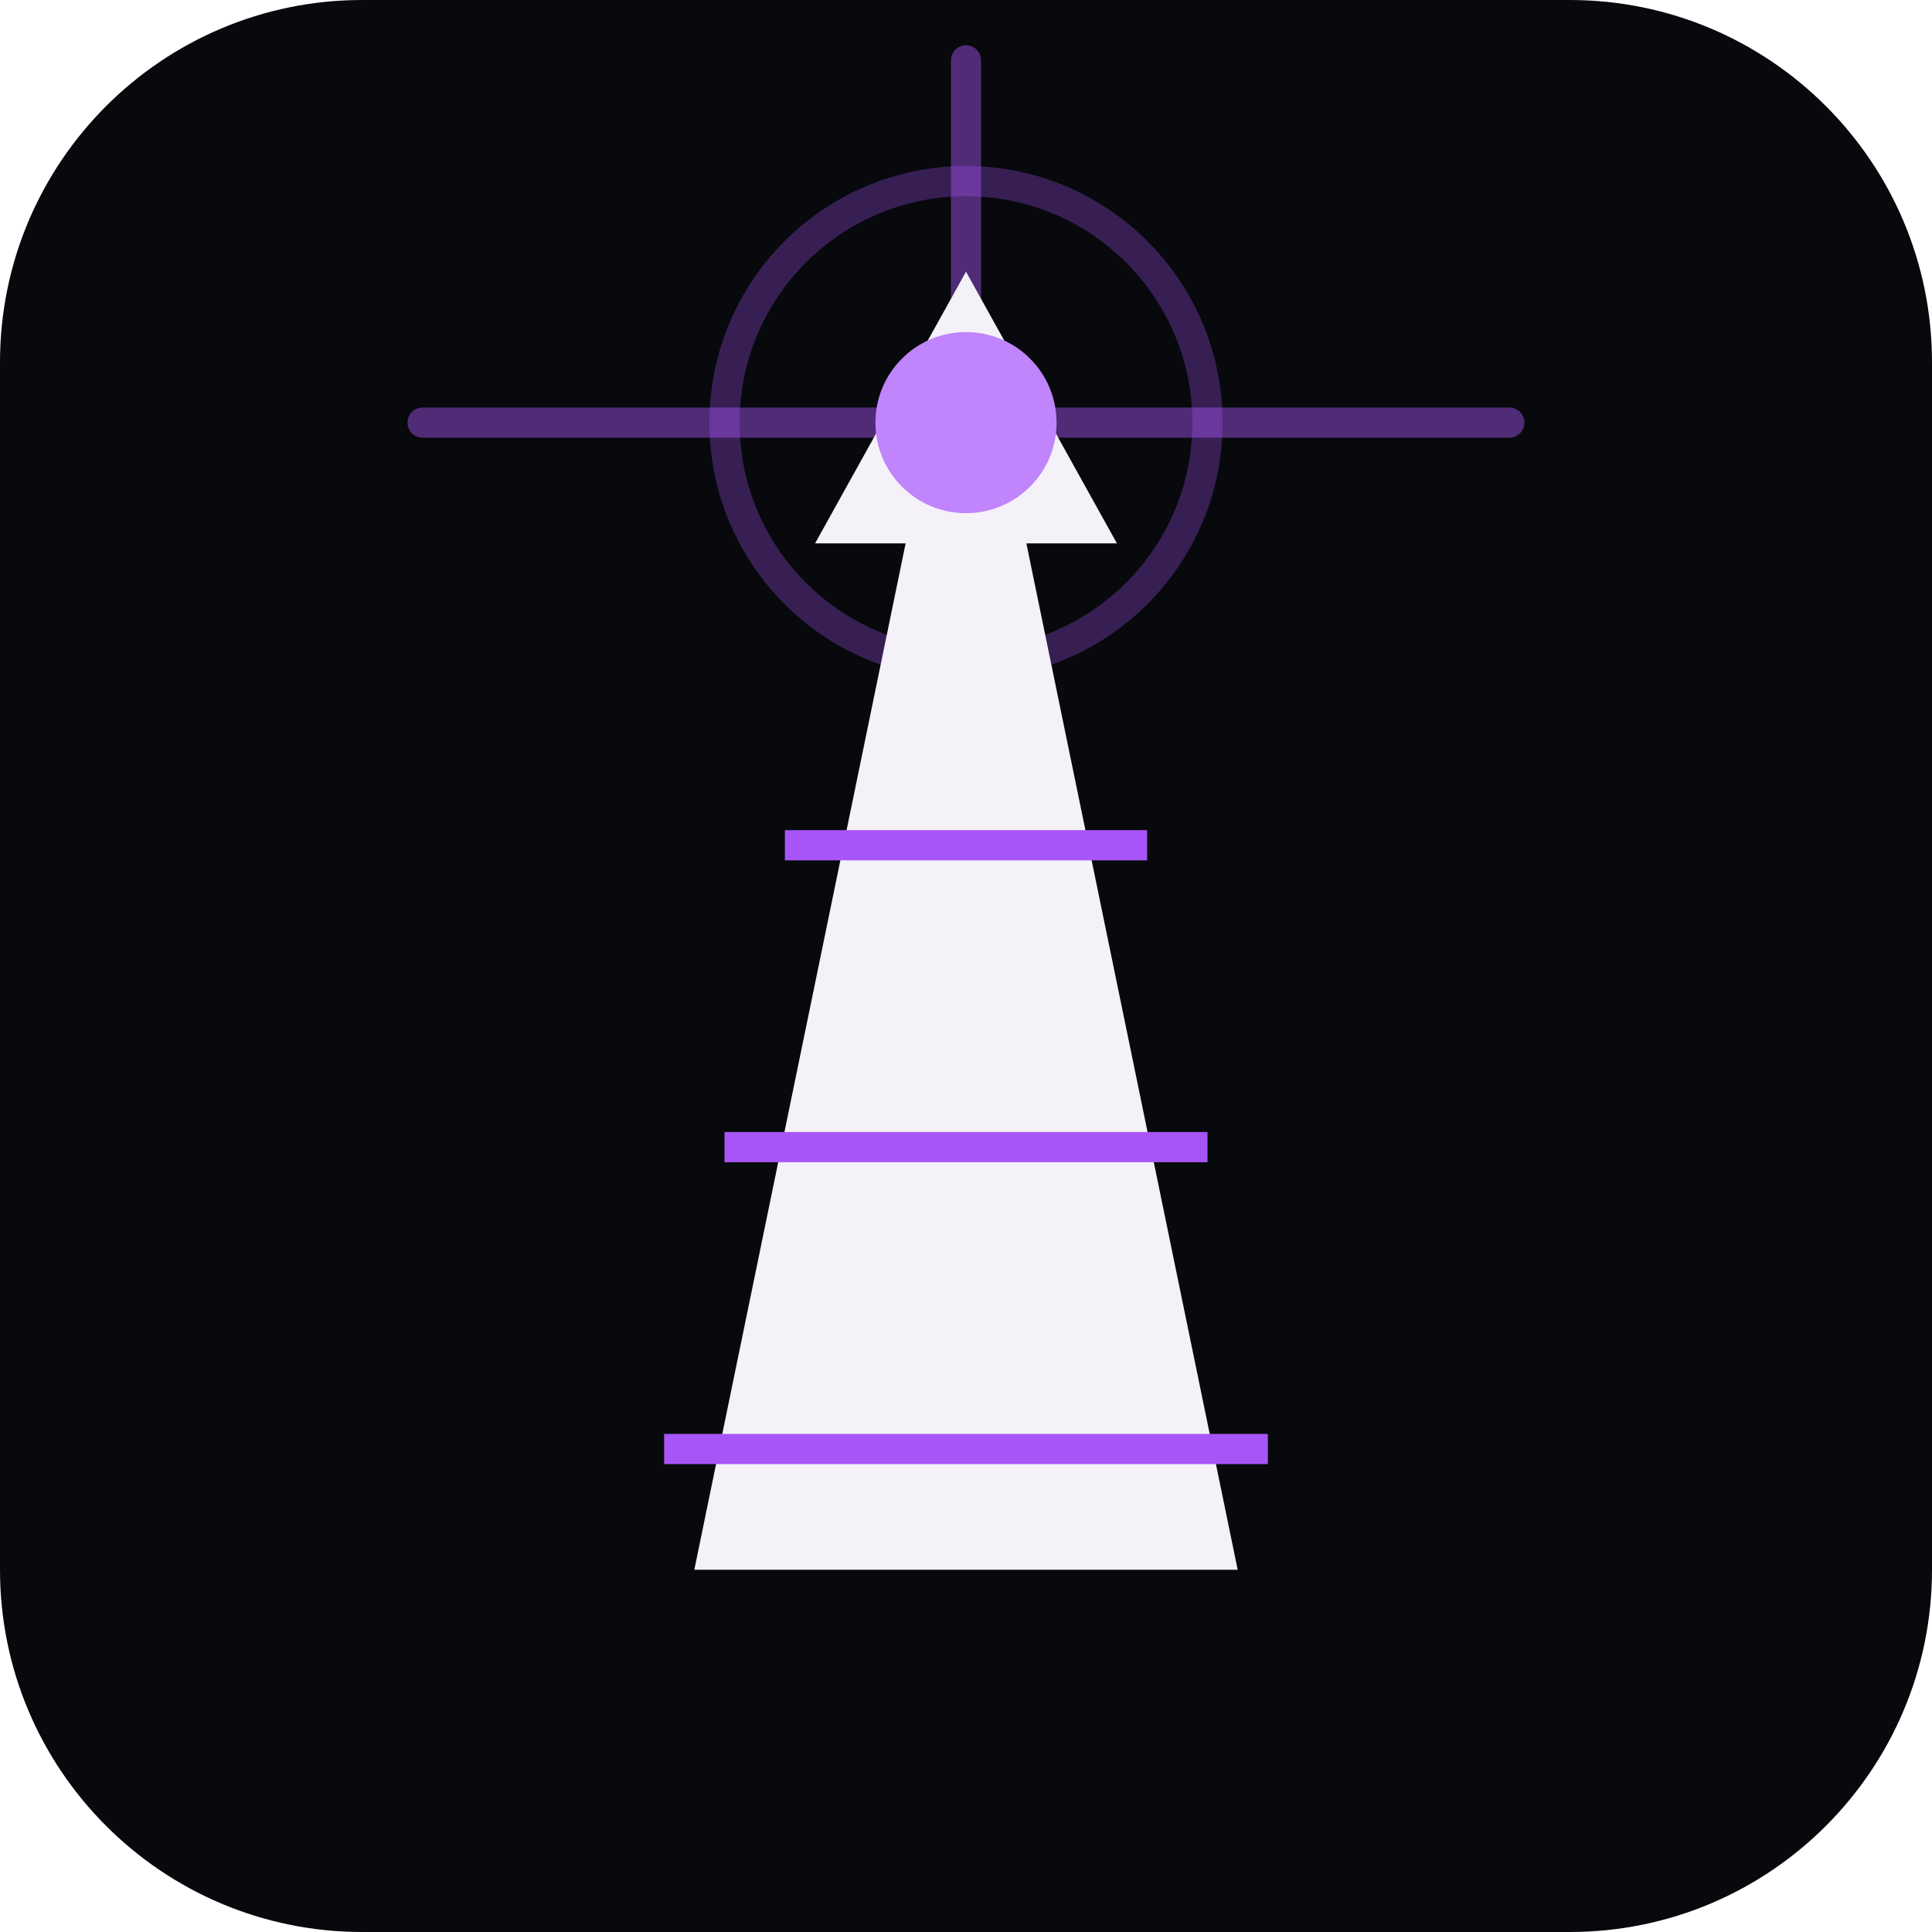
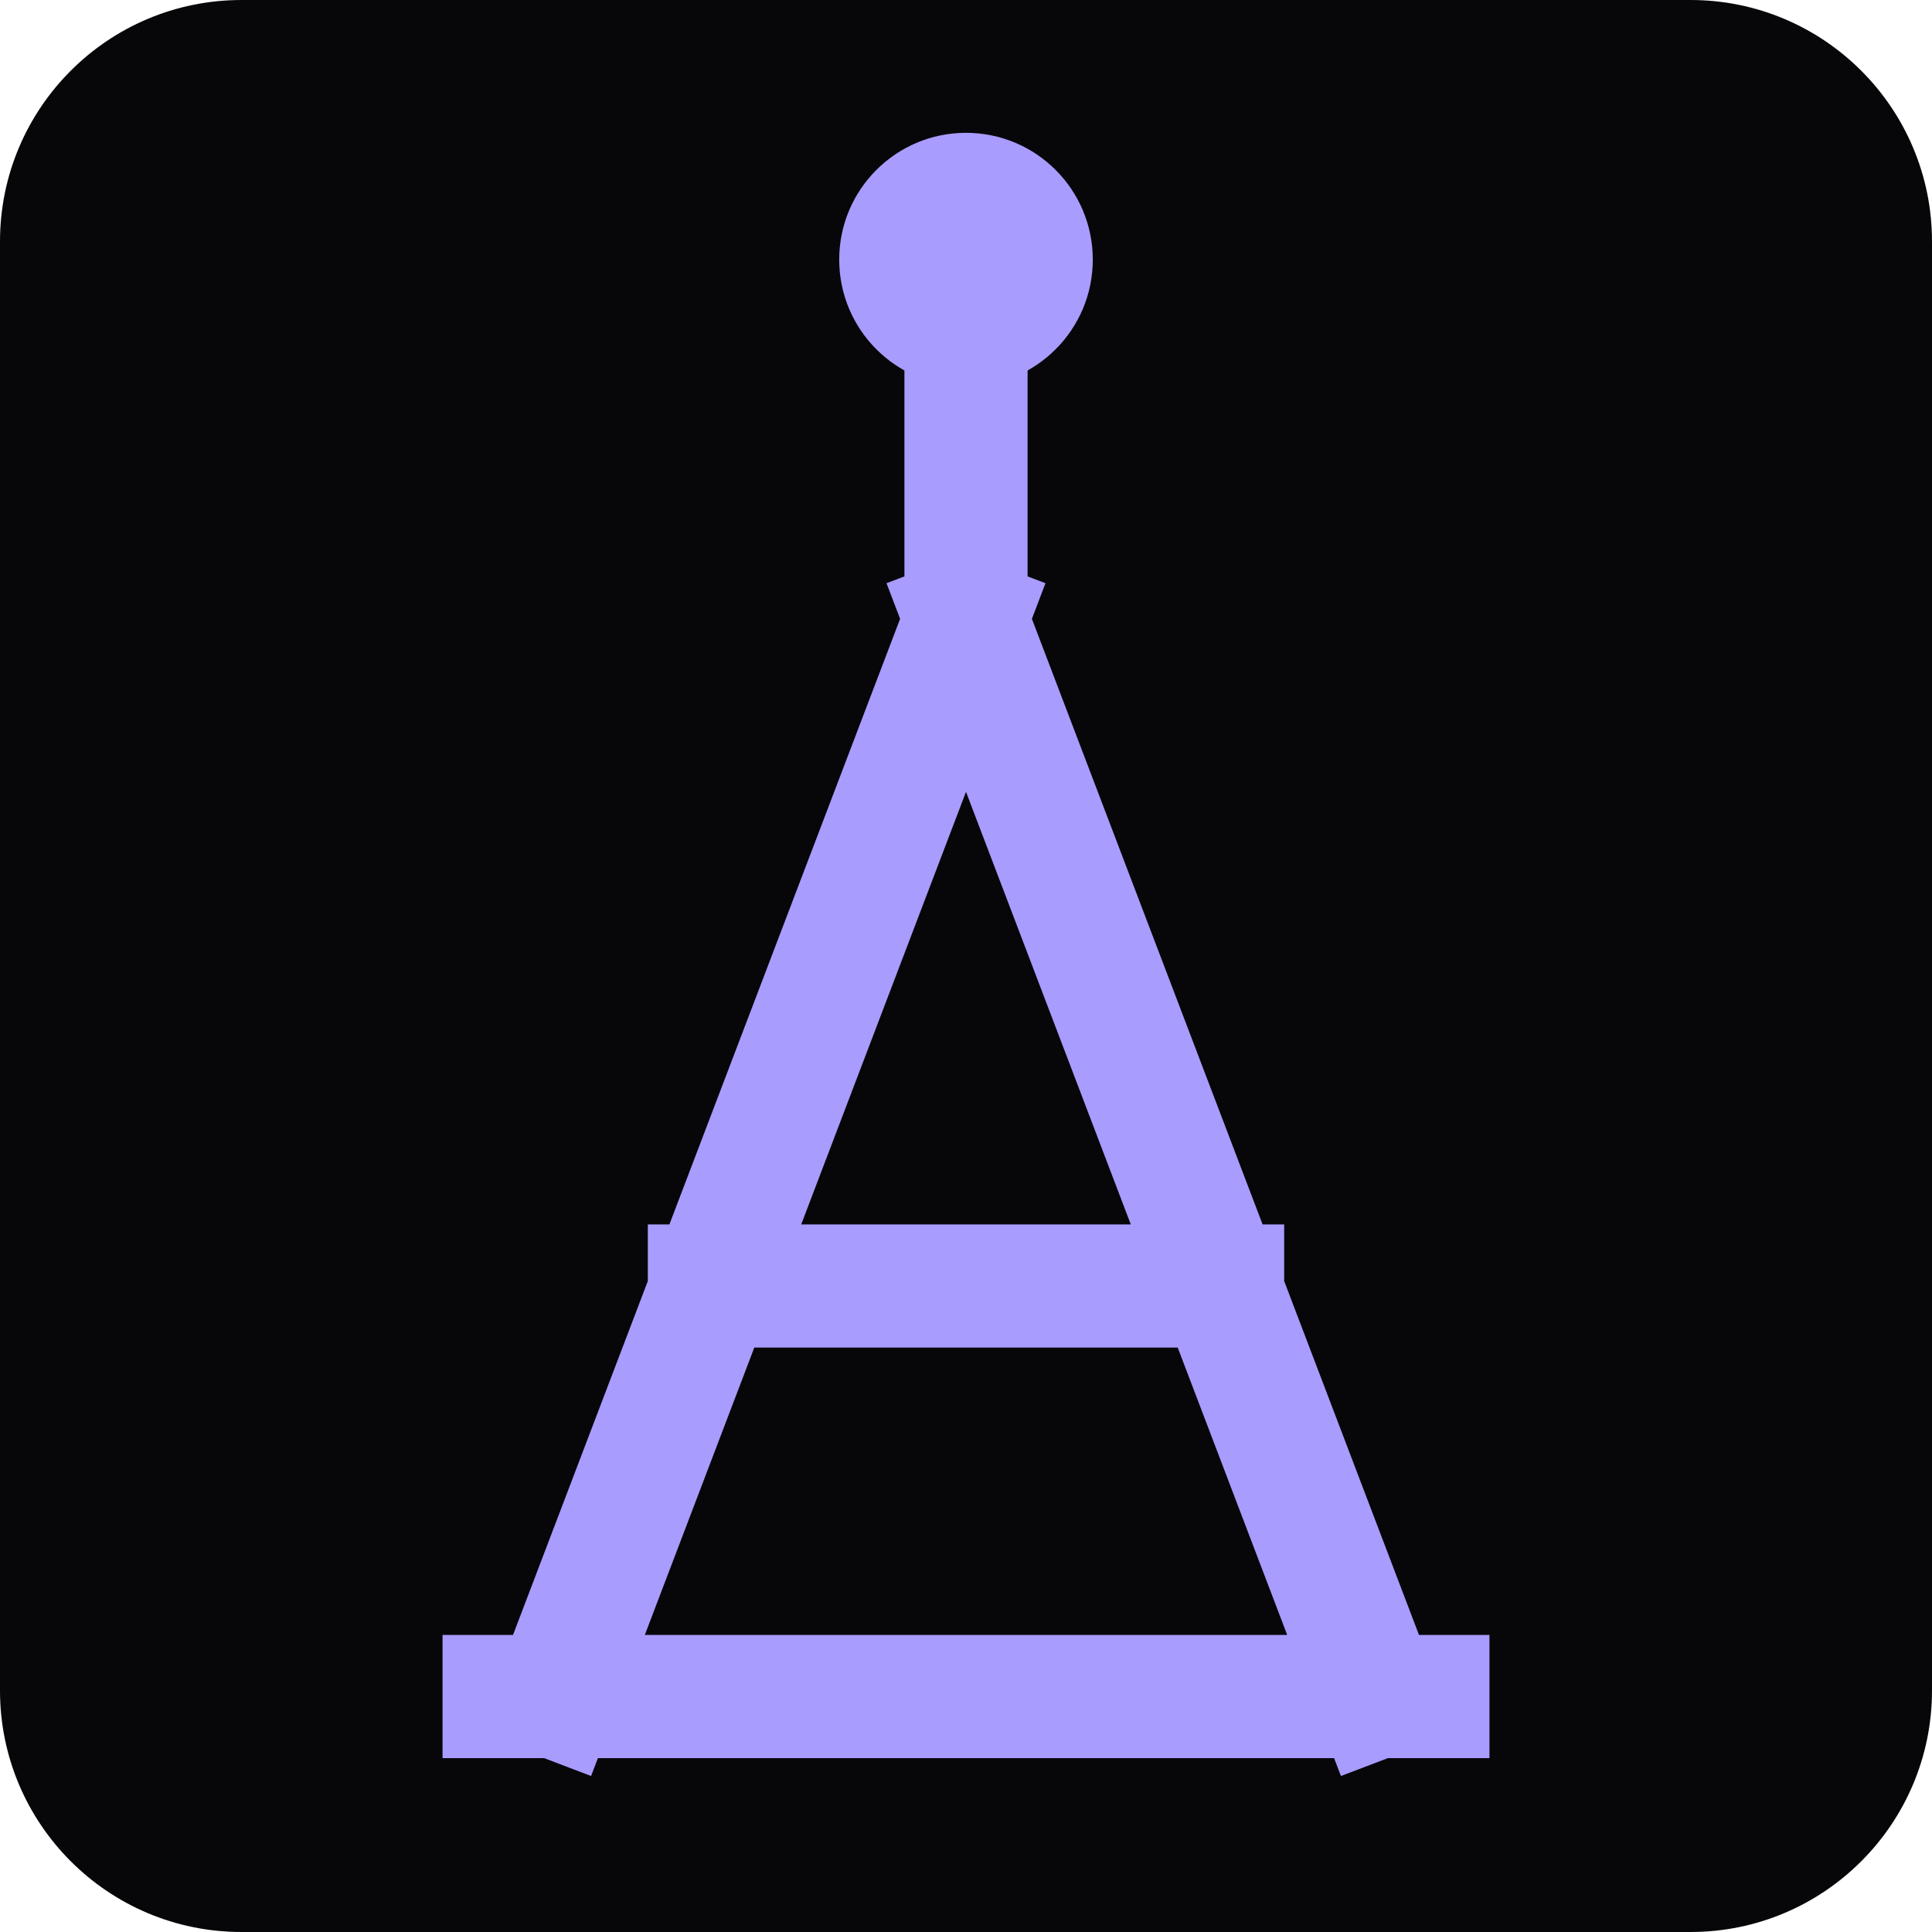
<svg xmlns="http://www.w3.org/2000/svg" viewBox="0 0 64 64">
-   <rect width="64" height="64" rx="12" fill="#07090d" />
-   <g fill="none" stroke="#a855f7" stroke-linecap="round">
-     <circle cx="32" cy="14" r="8" opacity=".3" />
-     <path d="M14 14h36M32 2v24" opacity=".45" />
+   <rect width="64" height="64" rx="8" fill="#07070a" />
+   <g transform="translate(8.2 3.5) scale(1.7)" fill="none" stroke="#a99cff" stroke-width="2.4" stroke-linecap="square">
+     <path d="M14 3v7M14 10 6 31M14 10l8 21M9 23h10M5 31h18" />
  </g>
-   <path d="M32 9 27 18h3l-7 34h18l-7-34h3z" fill="#f4f1f8" />
-   <path d="M26 28h12M24 38h16M22 48h20" stroke="#a855f7" />
-   <circle cx="32" cy="14" r="3" fill="#c084fc" />
+   <circle cx="32" cy="8.6" r="4.2" fill="#a99cff" />
</svg>
